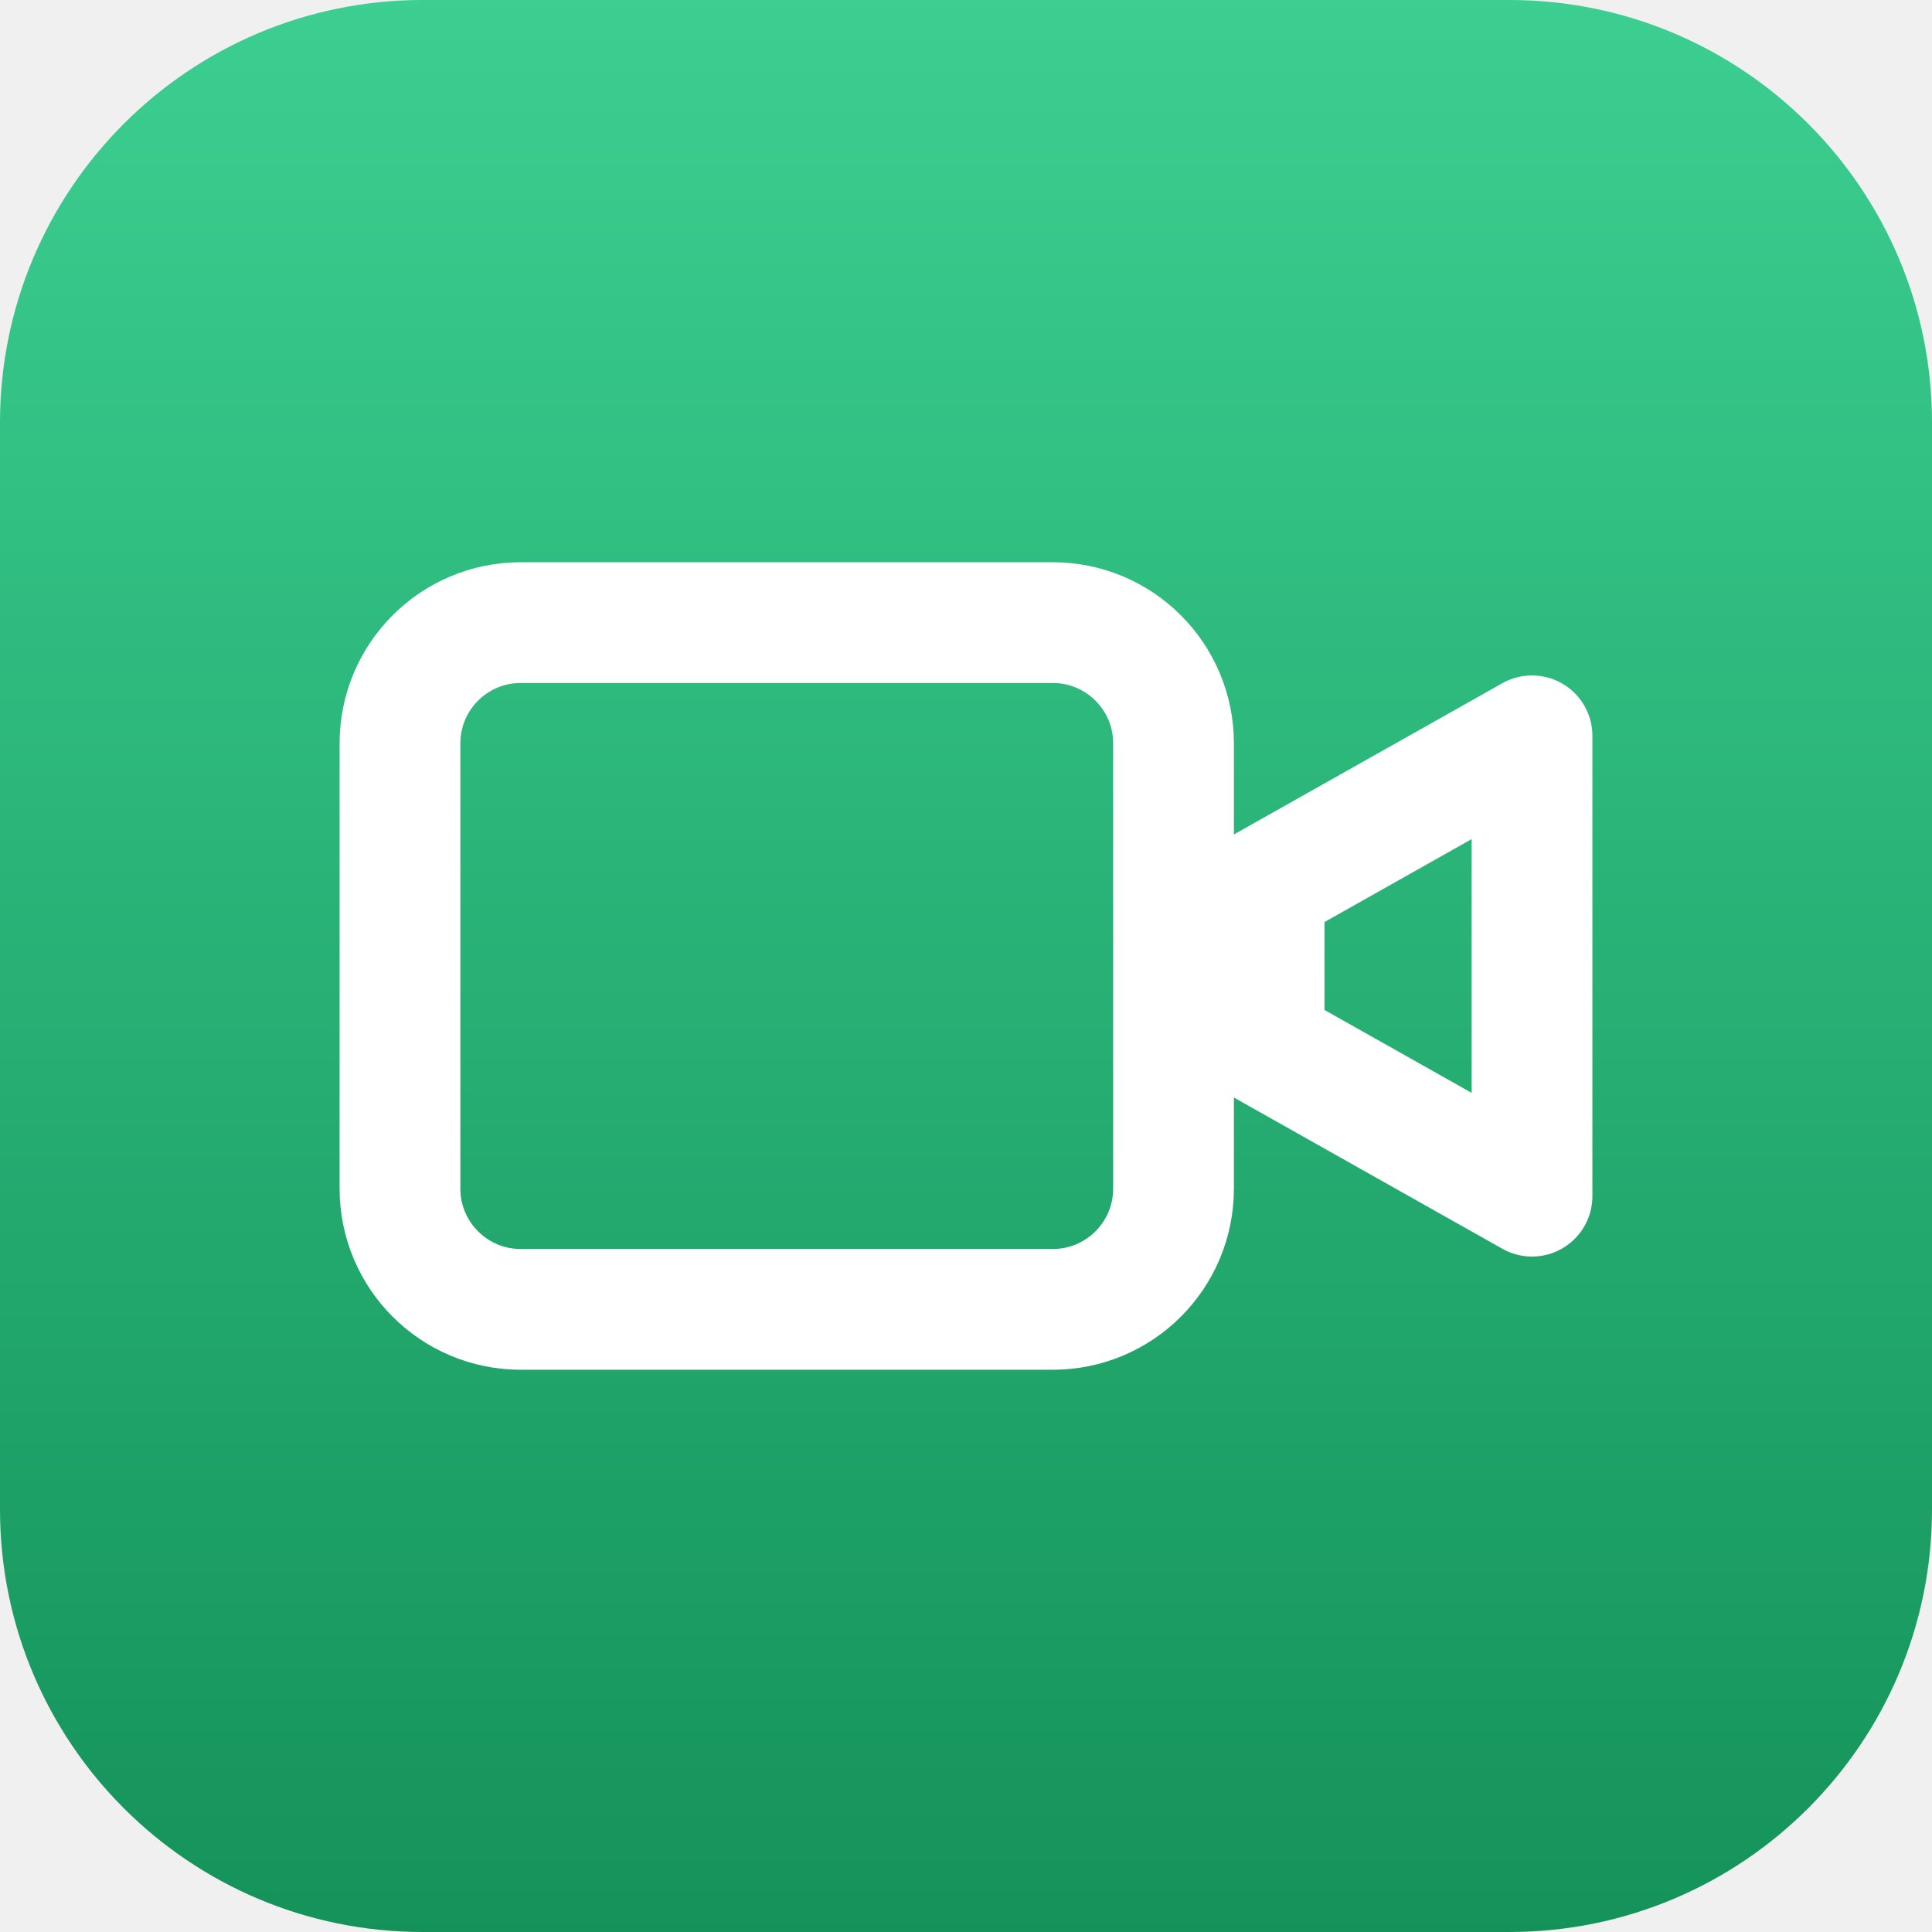
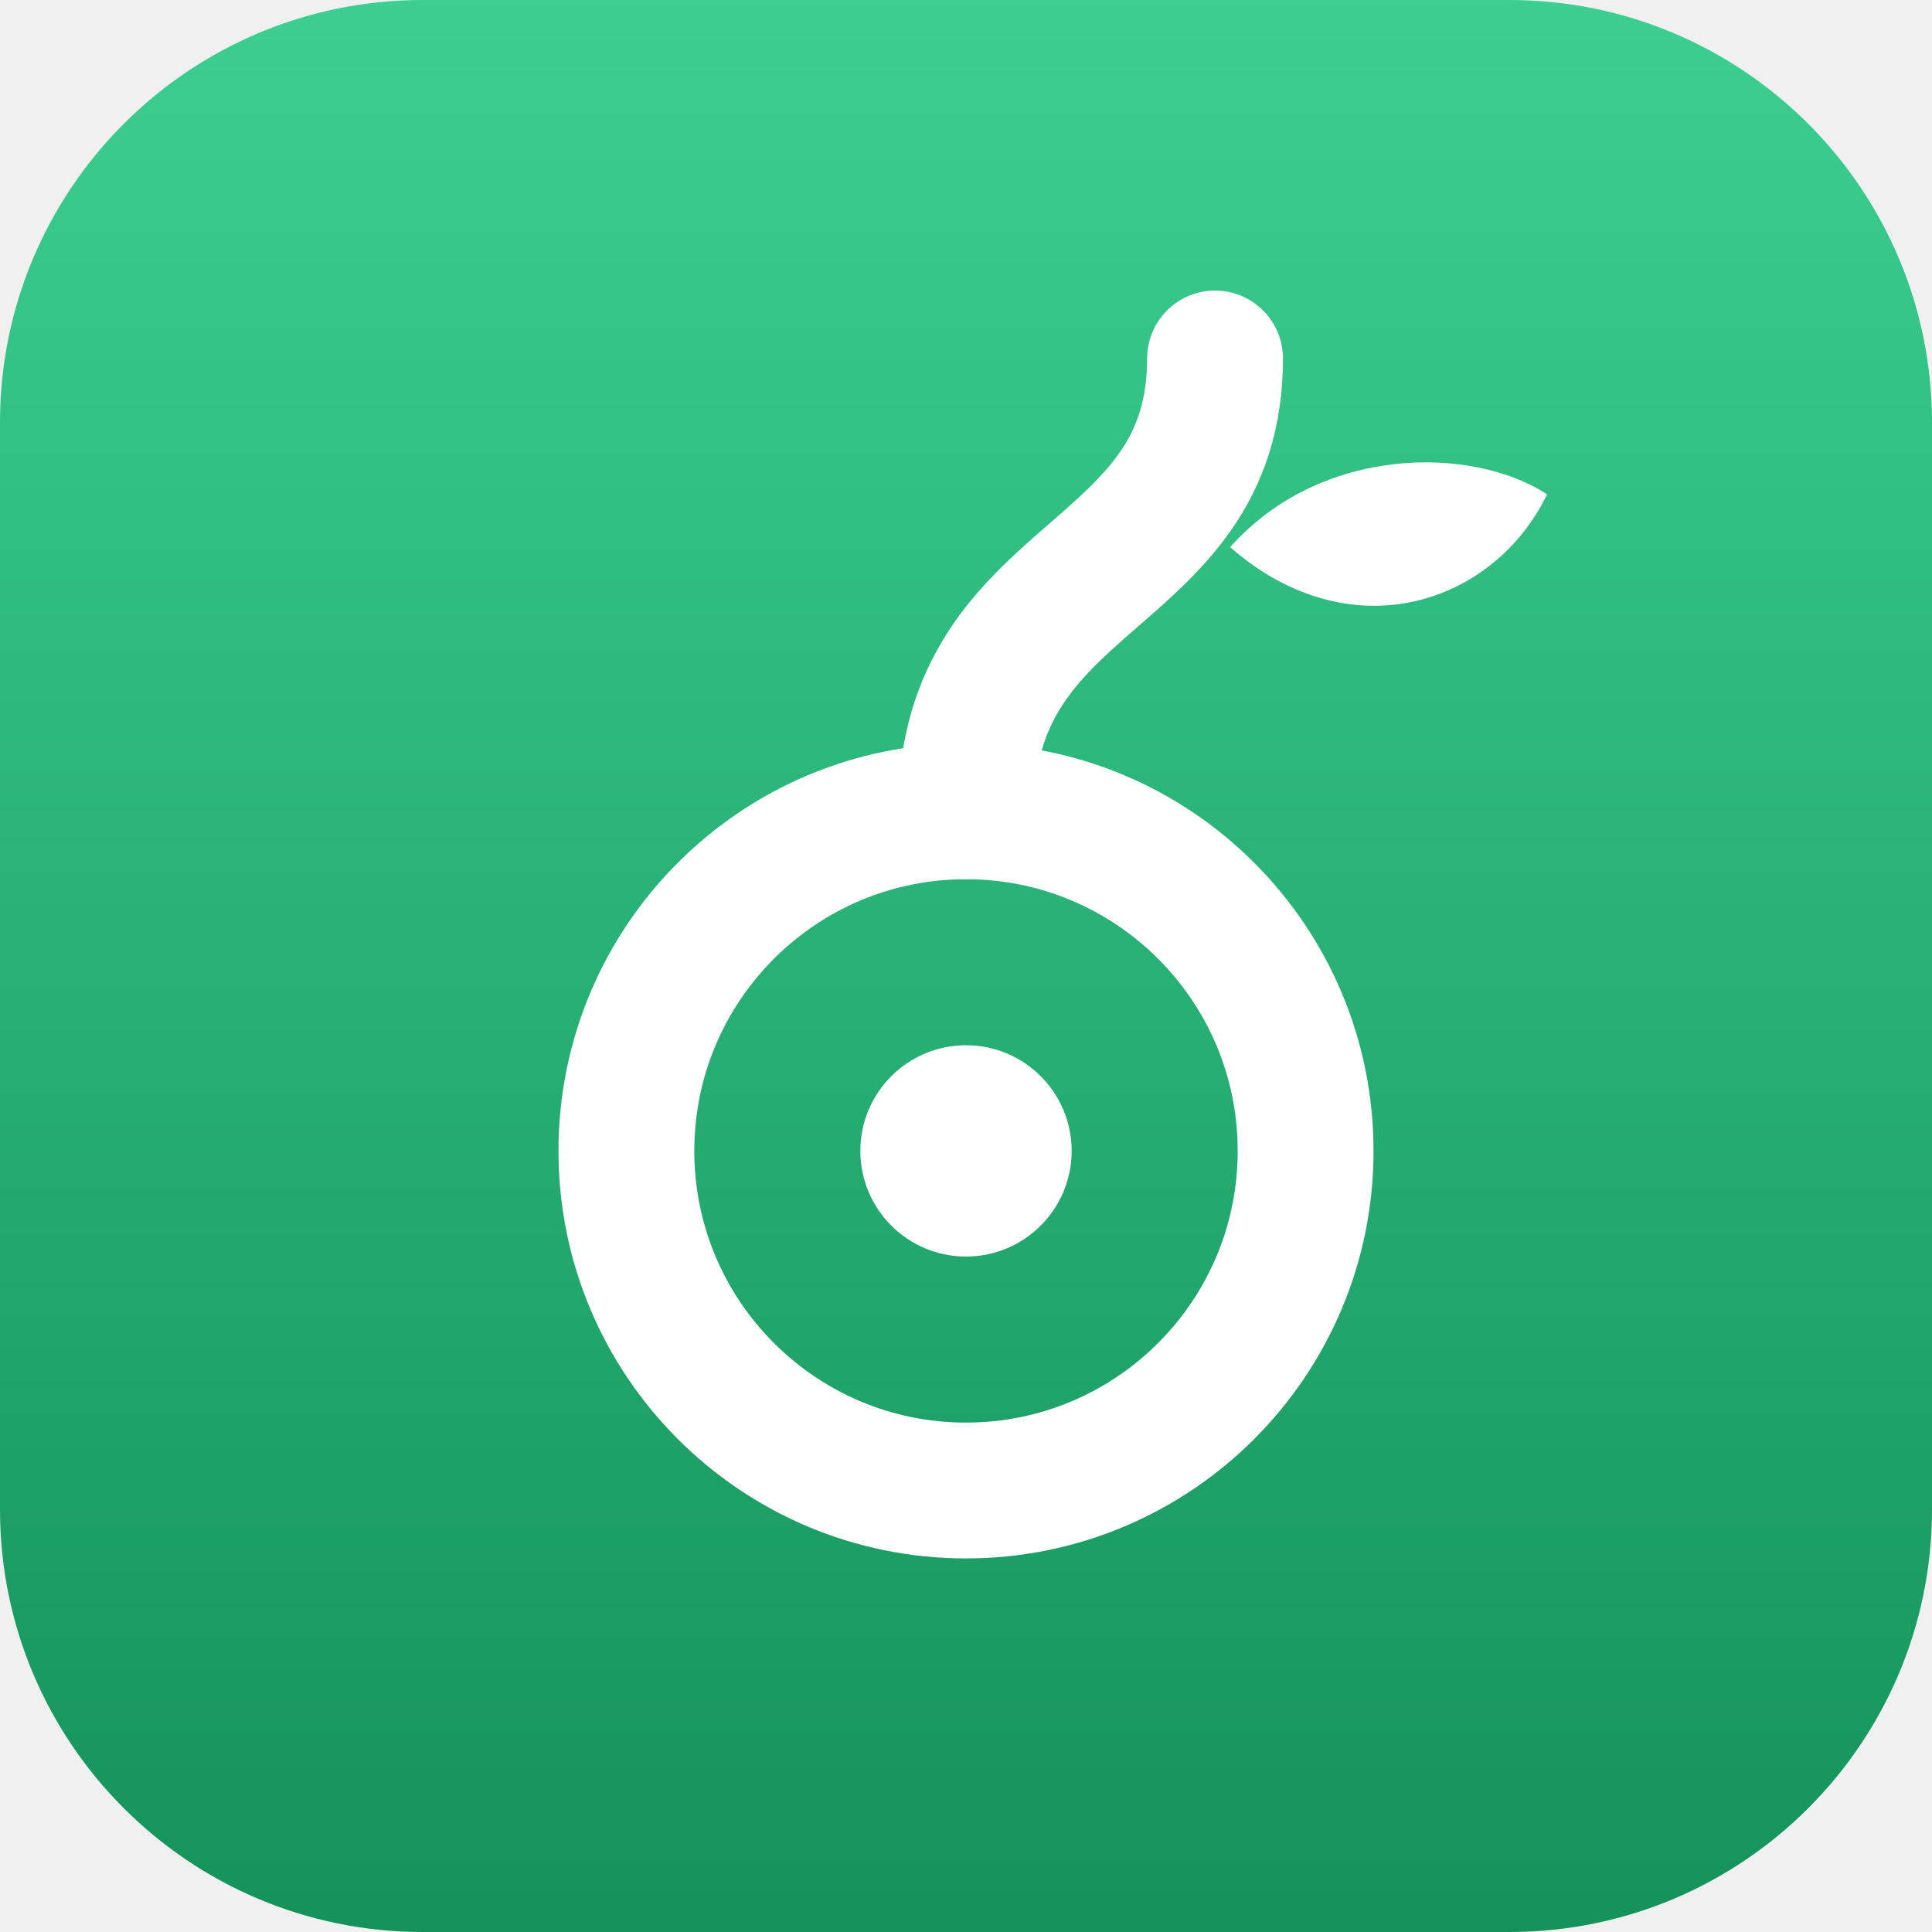
<svg xmlns="http://www.w3.org/2000/svg" width="64" height="64" viewBox="0 0 1024 1024">
  <defs>
    <linearGradient id="g" x1="0" y1="0" x2="0" y2="1">
      <stop offset="0" stop-color="#3ccf91" />
      <stop offset="1" stop-color="#14925a" />
    </linearGradient>
  </defs>
  <rect width="1024" height="1024" rx="224" fill="url(#g)" />
-   <g fill="none" stroke="#fff" stroke-linecap="round" stroke-linejoin="round" stroke-width="64">
-     <rect x="212" y="330" width="410" height="364" rx="64" />
-     <path d="M670 470L812 390V634L670 554Z" />
+   <g fill="none" stroke="#fff" stroke-linecap="round" stroke-linejoin="round" stroke-width="72">
+     <path d="M644 190C644 310 512 300 512 430" />
+     <circle cx="512" cy="610" r="180" />
  </g>
+   <circle cx="512" cy="610" r="56" fill="#fff" />
+   <path d="M652 290C700 236 780 236 820 262C792 320 716 346 652 290Z" fill="#fff" />
</svg>
